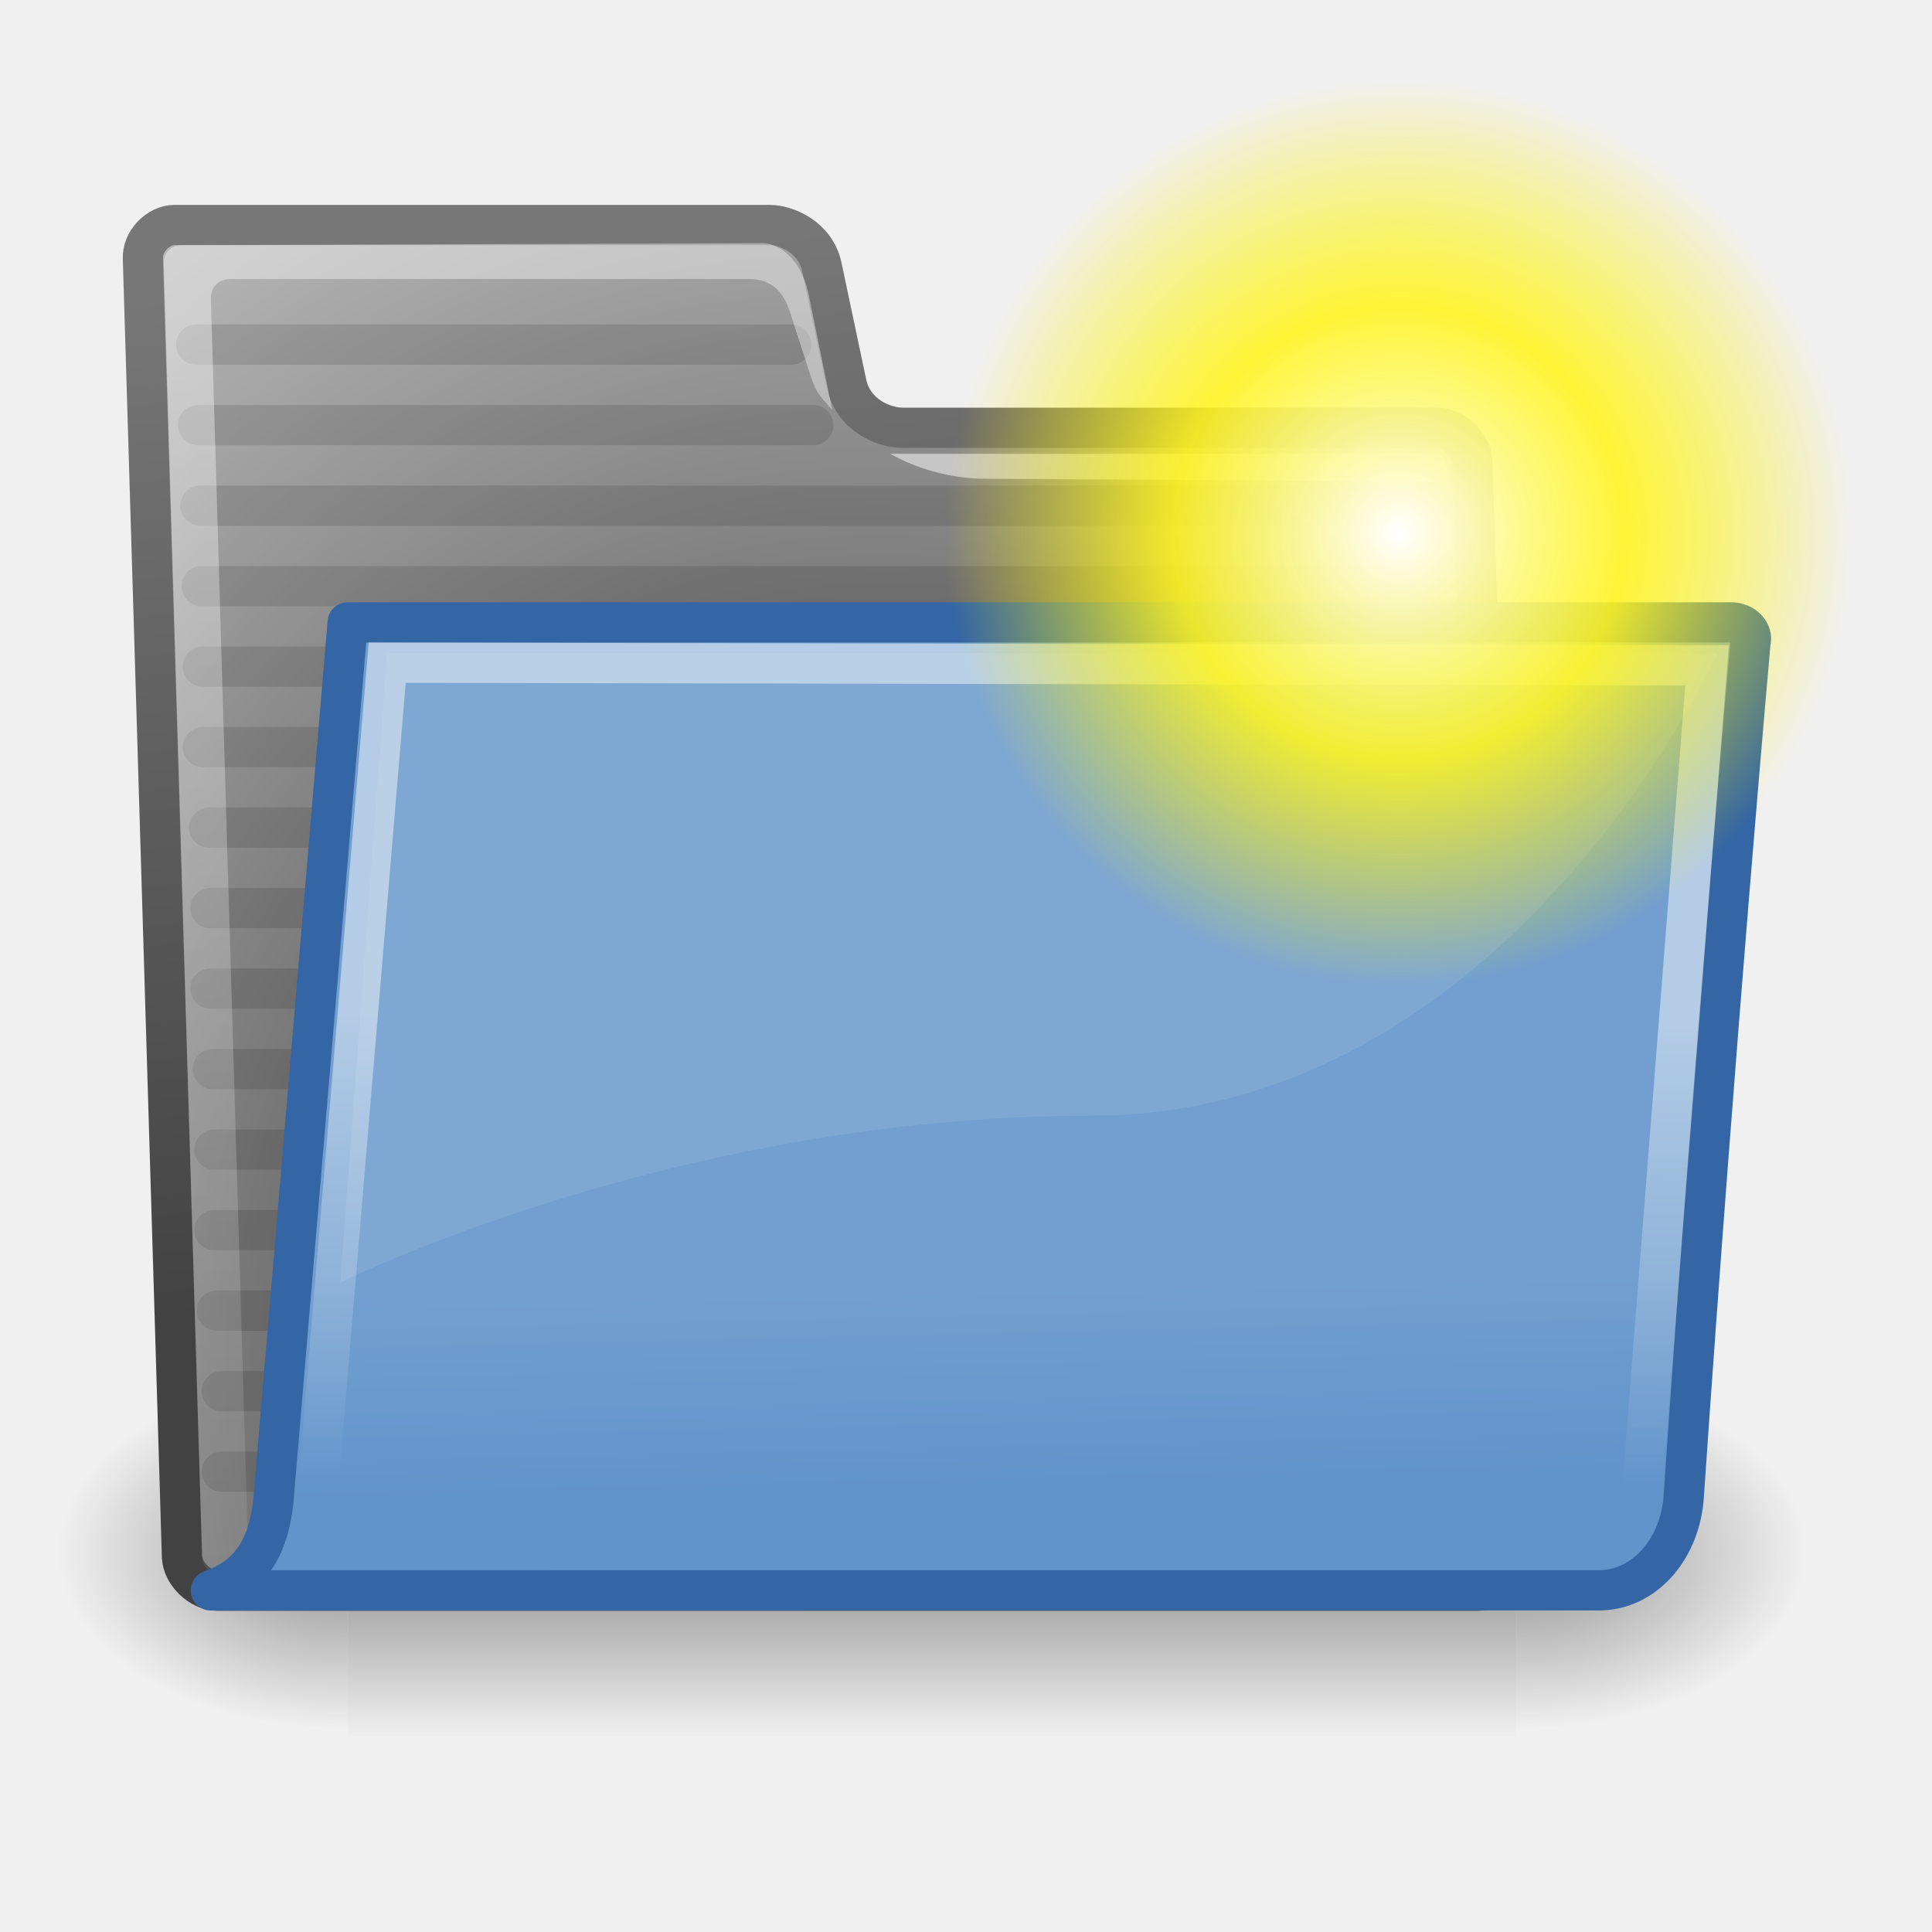
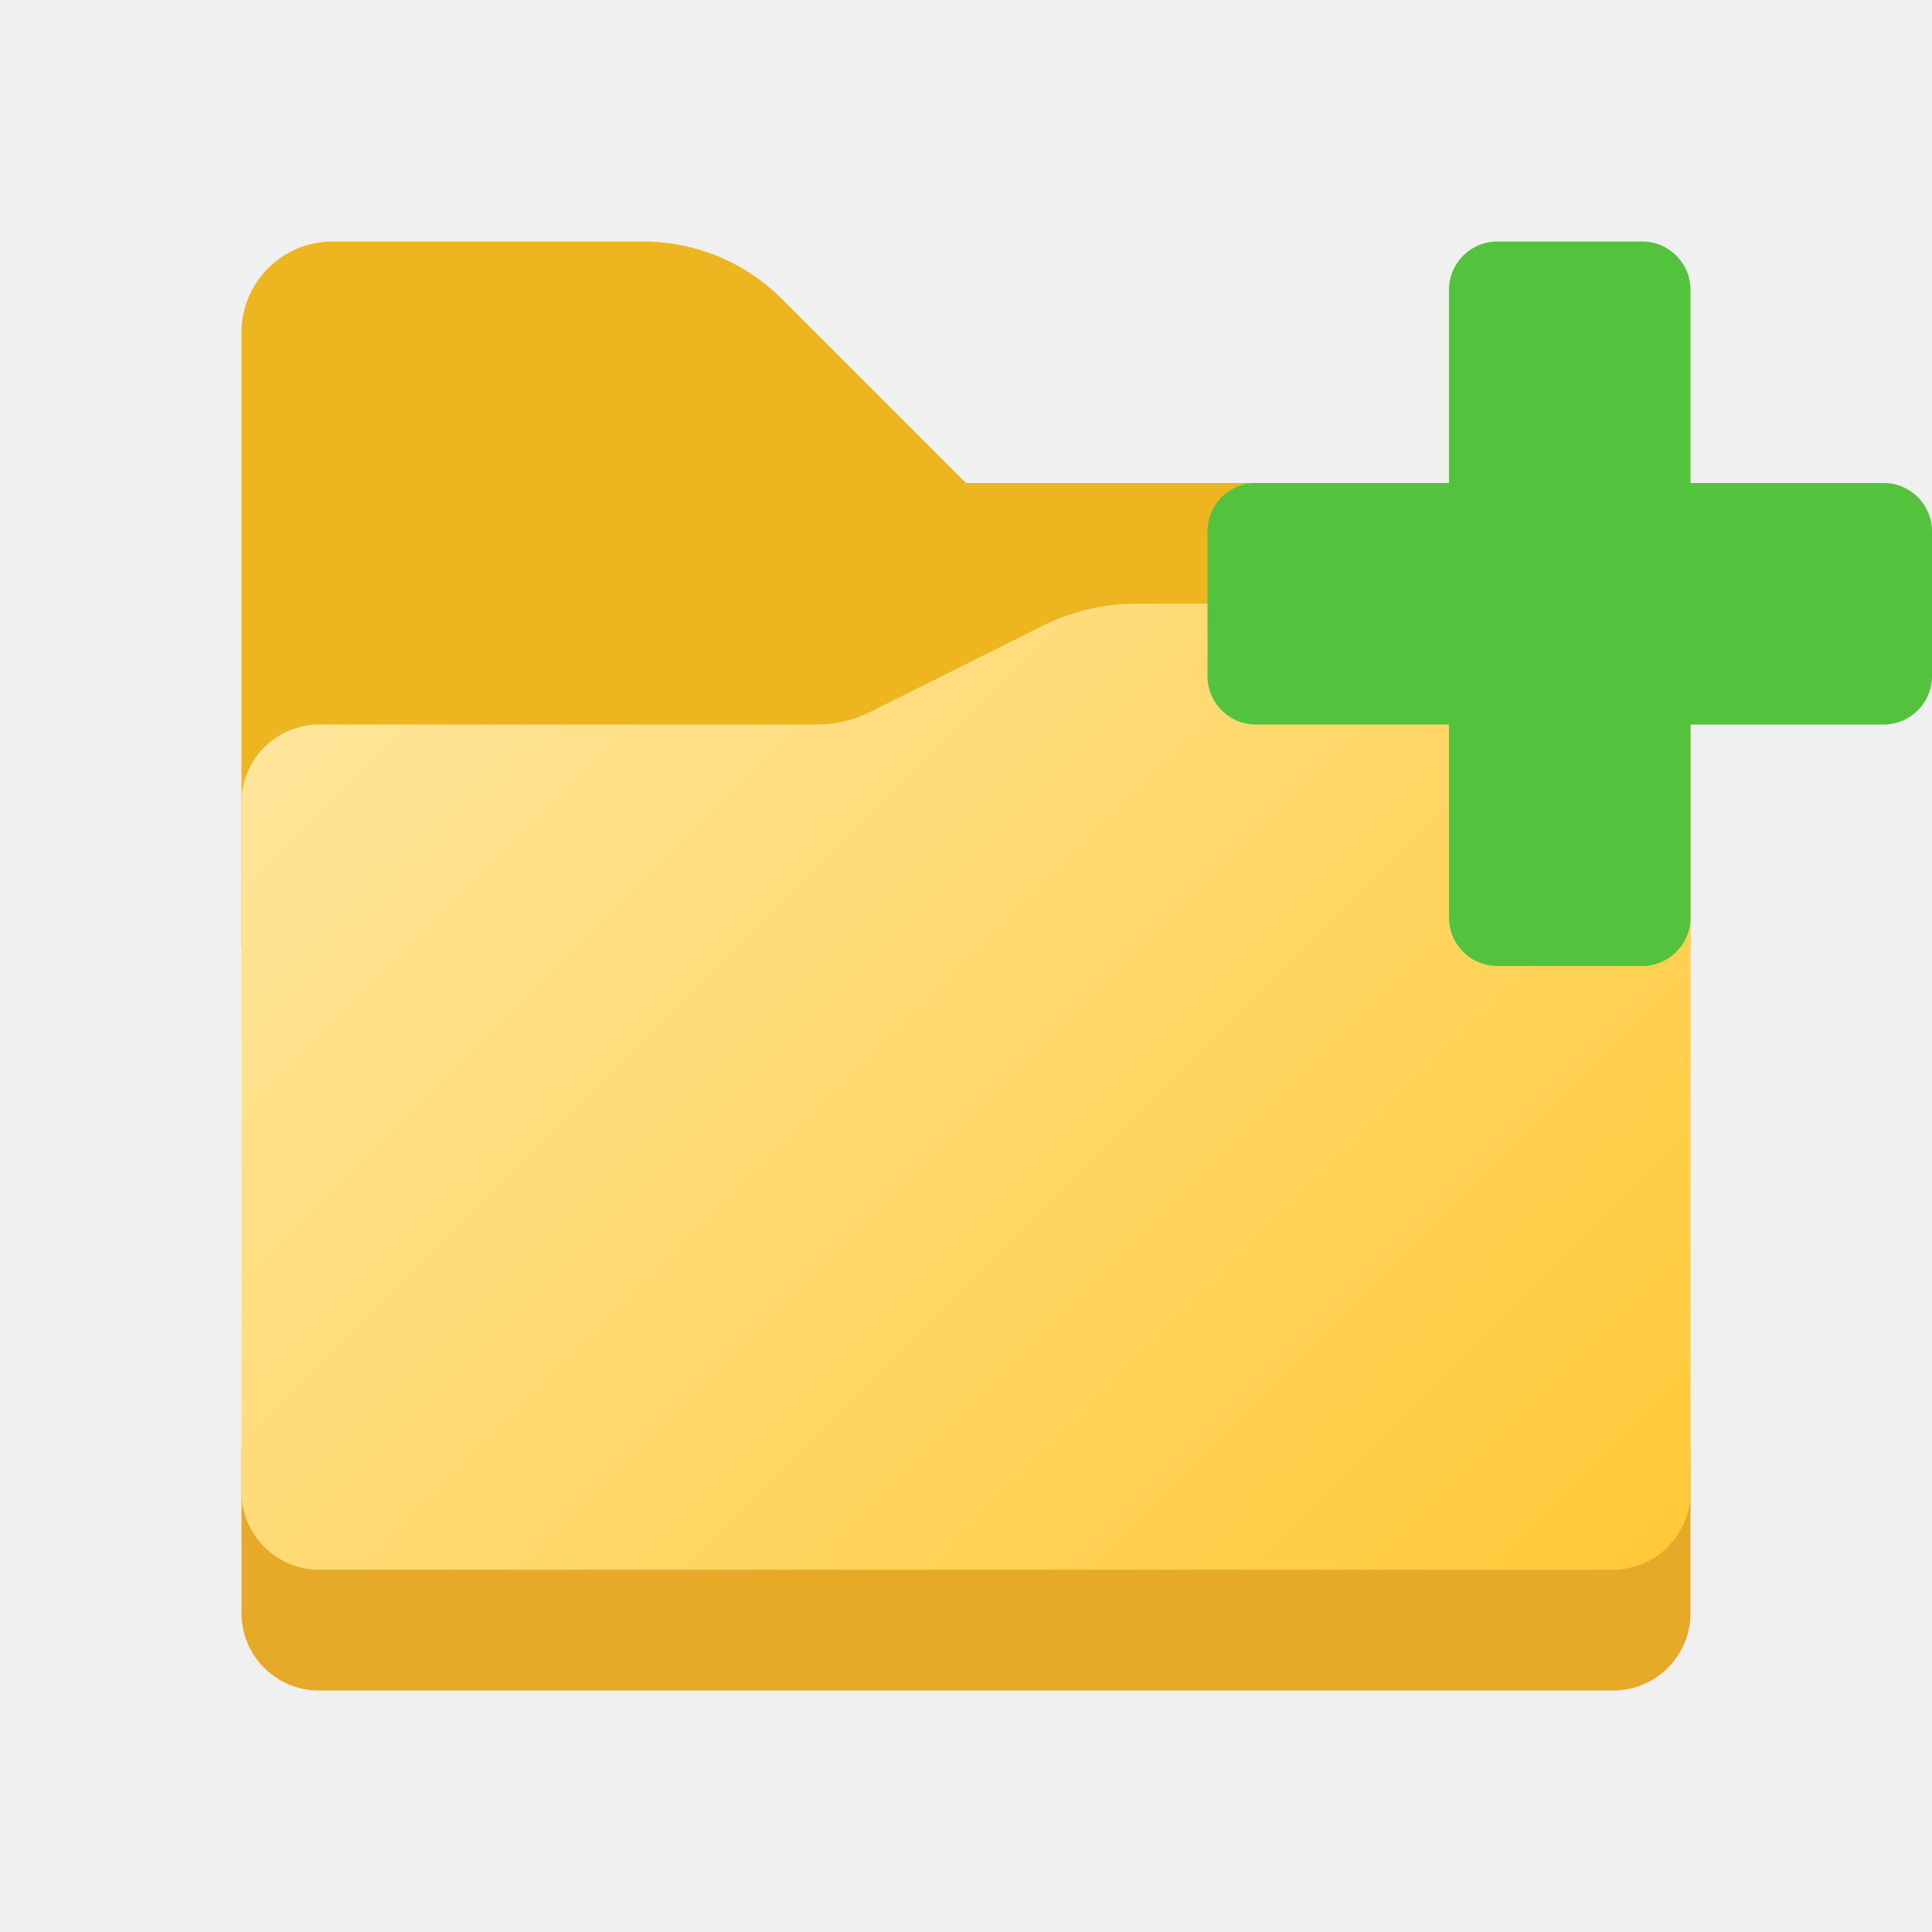
- <svg xmlns="http://www.w3.org/2000/svg" xmlns:xlink="http://www.w3.org/1999/xlink" width="48px" height="48px" id="svg97">
-   <defs id="defs3">
-     <radialGradient xlink:href="#linearGradient5060" id="radialGradient5031" gradientUnits="userSpaceOnUse" gradientTransform="matrix(-2.774389,0,0,1.969706,112.7623,-872.8854)" cx="605.714" cy="486.648" fx="605.714" fy="486.648" r="117.143" />
-     <linearGradient id="linearGradient5060">
-       <stop style="stop-color:black;stop-opacity:1;" offset="0" id="stop5062" />
-       <stop style="stop-color:black;stop-opacity:0;" offset="1" id="stop5064" />
+ <svg xmlns="http://www.w3.org/2000/svg" height="8px" width="8px" id="Camada_1" data-name="Camada 1" viewBox="0 0 8 8">
+   <defs>
+     <style>.cls-1{fill:#edb51f;}.cls-2{fill:#e6a928;}.cls-3{fill:url(#Gradiente_sem_nome_5);}.cls-4{fill:#53c23d;}</style>
+     <linearGradient id="Gradiente_sem_nome_5" x1="1.812" y1="2.377" x2="6.373" y2="6.939" gradientUnits="userSpaceOnUse">
+       <stop offset="0" stop-color="#ffe599" />
+       <stop offset="1" stop-color="#ffc938" />
    </linearGradient>
-     <radialGradient xlink:href="#linearGradient5060" id="radialGradient5029" gradientUnits="userSpaceOnUse" gradientTransform="matrix(2.774389,0,0,1.969706,-1891.633,-872.8854)" cx="605.714" cy="486.648" fx="605.714" fy="486.648" r="117.143" />
-     <linearGradient id="linearGradient5048">
-       <stop style="stop-color:black;stop-opacity:0;" offset="0" id="stop5050" />
-       <stop id="stop5056" offset="0.5" style="stop-color:black;stop-opacity:1;" />
-       <stop style="stop-color:black;stop-opacity:0;" offset="1" id="stop5052" />
-     </linearGradient>
-     <linearGradient xlink:href="#linearGradient5048" id="linearGradient5027" gradientUnits="userSpaceOnUse" gradientTransform="matrix(2.774389,0,0,1.969706,-1892.179,-872.8854)" x1="302.857" y1="366.648" x2="302.857" y2="609.505" />
-     <linearGradient id="linearGradient9766">
-       <stop style="stop-color:#6194cb;stop-opacity:1;" offset="0" id="stop9768" />
-       <stop style="stop-color:#729fcf;stop-opacity:1;" offset="1" id="stop9770" />
-     </linearGradient>
-     <linearGradient id="linearGradient3096">
-       <stop id="stop3098" offset="0" style="stop-color:#424242;stop-opacity:1;" />
-       <stop id="stop3100" offset="1" style="stop-color:#777777;stop-opacity:1;" />
-     </linearGradient>
-     <linearGradient id="linearGradient319">
-       <stop id="stop320" offset="0" style="stop-color:#ffffff;stop-opacity:1;" />
-       <stop id="stop321" offset="1" style="stop-color:#ffffff;stop-opacity:0;" />
-     </linearGradient>
-     <linearGradient id="linearGradient1789">
-       <stop style="stop-color:#202020;stop-opacity:1;" offset="0" id="stop1790" />
-       <stop style="stop-color:#b9b9b9;stop-opacity:1;" offset="1" id="stop1791" />
-     </linearGradient>
-     <radialGradient xlink:href="#linearGradient1789" id="radialGradient238" gradientUnits="userSpaceOnUse" gradientTransform="matrix(1.055022,-2.734504e-2,0.177703,1.190929,-3.572177,-7.125301)" cx="20.706" cy="37.518" fx="20.706" fy="37.518" r="30.905" />
-     <linearGradient id="linearGradient3983">
-       <stop style="stop-color:#ffffff;stop-opacity:0.876;" offset="0" id="stop3984" />
-       <stop style="stop-color:#fffffe;stop-opacity:0;" offset="1" id="stop3985" />
-     </linearGradient>
-     <linearGradient xlink:href="#linearGradient3983" id="linearGradient491" gradientUnits="userSpaceOnUse" gradientTransform="matrix(1.516844,0,0,0.708978,-0.879573,-1.318166)" x1="6.23" y1="13.773" x2="9.898" y2="66.834" />
-     <linearGradient gradientUnits="userSpaceOnUse" y2="46.689" x2="12.854" y1="32.567" x1="13.036" gradientTransform="matrix(1.317489,0,0,0.816256,-0.879573,-1.318166)" id="linearGradient322" xlink:href="#linearGradient319" />
-     <linearGradient gradientUnits="userSpaceOnUse" y2="6.18" x2="15.515" y1="31.368" x1="18.113" id="linearGradient3104" xlink:href="#linearGradient3096" />
-     <linearGradient xlink:href="#linearGradient9766" id="linearGradient9772" x1="22.176" y1="36.988" x2="22.065" y2="32.05" gradientUnits="userSpaceOnUse" />
-     <linearGradient id="linearGradient12512">
-       <stop id="stop12513" offset="0" style="stop-color:#ffffff;stop-opacity:1;" />
-       <stop id="stop12517" offset="0.5" style="stop-color:#fff520;stop-opacity:0.891;" />
-       <stop id="stop12514" offset="1" style="stop-color:#fff300;stop-opacity:0;" />
-     </linearGradient>
-     <radialGradient xlink:href="#linearGradient12512" id="radialGradient1758" gradientUnits="userSpaceOnUse" cx="55" cy="125" fx="55" fy="125" r="14.375" />
  </defs>
-   <g id="layer1">
-     <g style="display:inline" id="g5022" transform="matrix(2.165152e-2,0,0,1.903841e-2,42.41538,36.93372)">
-       <rect y="-150.697" x="-1559.252" height="478.357" width="1339.633" id="rect4173" style="opacity:0.402;color:black;fill:url(#linearGradient5027);fill-opacity:1;fill-rule:nonzero;stroke:none;stroke-width:1;stroke-linecap:round;stroke-linejoin:miter;marker:none;marker-start:none;marker-mid:none;marker-end:none;stroke-miterlimit:4;stroke-dasharray:none;stroke-dashoffset:0;stroke-opacity:1;visibility:visible;display:inline;overflow:visible" />
-       <path id="path5058" d="M -219.619,-150.68 C -219.619,-150.68 -219.619,327.65 -219.619,327.65 C -76.745,328.551 125.781,220.481 125.781,88.454 C 125.781,-43.572 -33.655,-150.68 -219.619,-150.68 z " style="opacity:0.402;color:black;fill:url(#radialGradient5029);fill-opacity:1;fill-rule:nonzero;stroke:none;stroke-width:1;stroke-linecap:round;stroke-linejoin:miter;marker:none;marker-start:none;marker-mid:none;marker-end:none;stroke-miterlimit:4;stroke-dasharray:none;stroke-dashoffset:0;stroke-opacity:1;visibility:visible;display:inline;overflow:visible" />
-       <path style="opacity:0.402;color:black;fill:url(#radialGradient5031);fill-opacity:1;fill-rule:nonzero;stroke:none;stroke-width:1;stroke-linecap:round;stroke-linejoin:miter;marker:none;marker-start:none;marker-mid:none;marker-end:none;stroke-miterlimit:4;stroke-dasharray:none;stroke-dashoffset:0;stroke-opacity:1;visibility:visible;display:inline;overflow:visible" d="M -1559.252,-150.68 C -1559.252,-150.68 -1559.252,327.65 -1559.252,327.65 C -1702.127,328.551 -1904.652,220.481 -1904.652,88.454 C -1904.652,-43.572 -1745.216,-150.68 -1559.252,-150.68 z " id="path5018" />
-     </g>
-     <path d="M 4.522,38.687 C 4.544,39.104 4.982,39.52 5.398,39.52 L 36.725,39.52 C 37.141,39.52 37.536,39.104 37.514,38.687 L 36.578,11.461 C 36.556,11.044 36.118,10.628 35.701,10.628 L 22.431,10.628 C 21.945,10.628 21.196,10.312 21.029,9.521 L 20.417,6.628 C 20.262,5.893 19.535,5.59 19.119,5.59 L 4.34,5.59 C 3.924,5.59 3.529,6.007 3.551,6.423 L 4.522,38.687 z " id="path216" style="fill:url(#radialGradient238);fill-opacity:1;fill-rule:nonzero;stroke:url(#linearGradient3104);stroke-width:1;stroke-linecap:round;stroke-linejoin:round;stroke-miterlimit:4;stroke-dasharray:none;stroke-opacity:1" />
-     <path id="path9788" d="M 5.227,22.562 L 35.492,22.562" style="opacity:0.114;color:#000000;fill:#729fcf;fill-opacity:1;fill-rule:nonzero;stroke:#000000;stroke-width:1;stroke-linecap:round;stroke-linejoin:round;marker:none;marker-start:none;marker-mid:none;marker-end:none;stroke-miterlimit:4;stroke-dasharray:none;stroke-dashoffset:0;stroke-opacity:1;visibility:visible;display:inline;overflow:visible" />
-     <path id="path9784" d="M 5.042,18.562 L 35.489,18.562" style="opacity:0.114;color:#000000;fill:#729fcf;fill-opacity:1;fill-rule:nonzero;stroke:#000000;stroke-width:1;stroke-linecap:round;stroke-linejoin:round;marker:none;marker-start:none;marker-mid:none;marker-end:none;stroke-miterlimit:4;stroke-dasharray:none;stroke-dashoffset:0;stroke-opacity:1;visibility:visible;display:inline;overflow:visible" />
-     <path style="opacity:0.114;color:#000000;fill:#729fcf;fill-opacity:1;fill-rule:nonzero;stroke:#000000;stroke-width:1;stroke-linecap:round;stroke-linejoin:round;marker:none;marker-start:none;marker-mid:none;marker-end:none;stroke-miterlimit:4;stroke-dasharray:none;stroke-dashoffset:0;stroke-opacity:1;visibility:visible;display:inline;overflow:visible" d="M 4.981,12.562 L 35.488,12.562" id="path9778" />
-     <path style="opacity:0.114;color:#000000;fill:#729fcf;fill-opacity:1;fill-rule:nonzero;stroke:#000000;stroke-width:1;stroke-linecap:round;stroke-linejoin:round;marker:none;marker-start:none;marker-mid:none;marker-end:none;stroke-miterlimit:4;stroke-dasharray:none;stroke-dashoffset:0;stroke-opacity:1;visibility:visible;display:inline;overflow:visible" d="M 5.386,32.562 L 35.495,32.562" id="path9798" />
-     <path id="path9800" d="M 5.509,34.562 L 35.497,34.562" style="opacity:0.114;color:#000000;fill:#729fcf;fill-opacity:1;fill-rule:nonzero;stroke:#000000;stroke-width:1;stroke-linecap:round;stroke-linejoin:round;marker:none;marker-start:none;marker-mid:none;marker-end:none;stroke-miterlimit:4;stroke-dasharray:none;stroke-dashoffset:0;stroke-opacity:1;visibility:visible;display:inline;overflow:visible" />
-     <path style="opacity:0.114;color:#000000;fill:#729fcf;fill-opacity:1;fill-rule:nonzero;stroke:#000000;stroke-width:1;stroke-linecap:round;stroke-linejoin:round;marker:none;marker-start:none;marker-mid:none;marker-end:none;stroke-miterlimit:4;stroke-dasharray:none;stroke-dashoffset:0;stroke-opacity:1;visibility:visible;display:inline;overflow:visible" d="M 5.042,16.562 L 35.489,16.562" id="path9782" />
-     <path id="path9780" d="M 5.011,14.562 L 35.489,14.562" style="opacity:0.114;color:#000000;fill:#729fcf;fill-opacity:1;fill-rule:nonzero;stroke:#000000;stroke-width:1;stroke-linecap:round;stroke-linejoin:round;marker:none;marker-start:none;marker-mid:none;marker-end:none;stroke-miterlimit:4;stroke-dasharray:none;stroke-dashoffset:0;stroke-opacity:1;visibility:visible;display:inline;overflow:visible" />
-     <path id="path9776" d="M 4.922,10.562 L 20.203,10.562" style="opacity:0.114;color:#000000;fill:#729fcf;fill-opacity:1;fill-rule:nonzero;stroke:#000000;stroke-width:1;stroke-linecap:round;stroke-linejoin:round;marker:none;marker-start:none;marker-mid:none;marker-end:none;stroke-miterlimit:4;stroke-dasharray:none;stroke-dashoffset:0;stroke-opacity:1;visibility:visible;display:inline;overflow:visible" />
-     <path style="opacity:0.114;color:#000000;fill:#729fcf;fill-opacity:1;fill-rule:nonzero;stroke:#000000;stroke-width:1;stroke-linecap:round;stroke-linejoin:round;marker:none;marker-start:none;marker-mid:none;marker-end:none;stroke-miterlimit:4;stroke-dasharray:none;stroke-dashoffset:0;stroke-opacity:1;visibility:visible;display:inline;overflow:visible" d="M 4.874,8.562 L 19.657,8.562" id="path9774" />
-     <path style="opacity:0.114;color:#000000;fill:#729fcf;fill-opacity:1;fill-rule:nonzero;stroke:#000000;stroke-width:1;stroke-linecap:round;stroke-linejoin:round;marker:none;marker-start:none;marker-mid:none;marker-end:none;stroke-miterlimit:4;stroke-dasharray:none;stroke-dashoffset:0;stroke-opacity:1;visibility:visible;display:inline;overflow:visible" d="M 5.325,28.562 L 35.494,28.562" id="path9794" />
-     <path id="path9792" d="M 5.288,26.562 L 35.493,26.562" style="opacity:0.114;color:#000000;fill:#729fcf;fill-opacity:1;fill-rule:nonzero;stroke:#000000;stroke-width:1;stroke-linecap:round;stroke-linejoin:round;marker:none;marker-start:none;marker-mid:none;marker-end:none;stroke-miterlimit:4;stroke-dasharray:none;stroke-dashoffset:0;stroke-opacity:1;visibility:visible;display:inline;overflow:visible" />
-     <path style="opacity:0.114;color:#000000;fill:#729fcf;fill-opacity:1;fill-rule:nonzero;stroke:#000000;stroke-width:1;stroke-linecap:round;stroke-linejoin:round;marker:none;marker-start:none;marker-mid:none;marker-end:none;stroke-miterlimit:4;stroke-dasharray:none;stroke-dashoffset:0;stroke-opacity:1;visibility:visible;display:inline;overflow:visible" d="M 5.227,24.562 L 35.492,24.562" id="path9790" />
-     <path style="opacity:0.114;color:#000000;fill:#729fcf;fill-opacity:1;fill-rule:nonzero;stroke:#000000;stroke-width:1;stroke-linecap:round;stroke-linejoin:round;marker:none;marker-start:none;marker-mid:none;marker-end:none;stroke-miterlimit:4;stroke-dasharray:none;stroke-dashoffset:0;stroke-opacity:1;visibility:visible;display:inline;overflow:visible" d="M 5.196,20.562 L 35.492,20.562" id="path9786" />
-     <path id="path9796" d="M 5.325,30.562 L 35.494,30.562" style="opacity:0.114;color:#000000;fill:#729fcf;fill-opacity:1;fill-rule:nonzero;stroke:#000000;stroke-width:1;stroke-linecap:round;stroke-linejoin:round;marker:none;marker-start:none;marker-mid:none;marker-end:none;stroke-miterlimit:4;stroke-dasharray:none;stroke-dashoffset:0;stroke-opacity:1;visibility:visible;display:inline;overflow:visible" />
-     <path style="opacity:0.114;color:#000000;fill:#729fcf;fill-opacity:1;fill-rule:nonzero;stroke:#000000;stroke-width:1;stroke-linecap:round;stroke-linejoin:round;marker:none;marker-start:none;marker-mid:none;marker-end:none;stroke-miterlimit:4;stroke-dasharray:none;stroke-dashoffset:0;stroke-opacity:1;visibility:visible;display:inline;overflow:visible" d="M 5.509,36.562 L 35.497,36.562" id="path9802" />
-     <path style="color:#000000;fill:url(#linearGradient491);fill-opacity:1;fill-rule:nonzero;stroke:none;stroke-width:1.214;stroke-linecap:butt;stroke-linejoin:miter;marker:none;marker-start:none;marker-mid:none;marker-end:none;stroke-miterlimit:4;stroke-dashoffset:0;stroke-opacity:1;visibility:visible;display:block;overflow:visible;opacity:0.451" d="M 6.068,38.864 C 6.085,39.176 5.887,39.384 5.57,39.28 L 5.57,39.28 C 5.252,39.176 5.033,38.968 5.017,38.656 L 4.069,6.591 C 4.053,6.279 4.234,6.091 4.546,6.091 L 18.968,6.043 C 19.281,6.043 19.9,6.343 20.101,7.365 L 20.675,10.181 C 20.248,9.715 20.256,9.701 20.037,9.024 L 19.631,7.765 C 19.412,7.037 18.933,6.933 18.621,6.933 L 5.733,6.933 C 5.421,6.933 5.224,7.141 5.24,7.453 L 6.178,38.968 L 6.068,38.864 z " id="path219" />
-     <g style="stroke-miterlimit:4;stroke-width:0.999;stroke:none;fill-rule:nonzero;fill-opacity:0.757;fill:#ffffff" id="g220" transform="matrix(1.040764,0,5.449252e-2,1.040764,-8.670199,2.670594)">
-       <path style="fill-opacity:0.508;fill:#ffffff" d="M 42.417,8.515 C 42.422,8.418 42.289,8.268 42.182,8.268 L 29.151,8.266 C 29.151,8.266 30.062,8.854 31.352,8.862 L 42.406,8.933 C 42.417,8.722 42.409,8.677 42.417,8.515 z " id="path221" />
-     </g>
-     <path style="color:#000000;fill:url(#linearGradient9772);fill-opacity:1.0;fill-rule:nonzero;stroke:#3465a4;stroke-width:1;stroke-linecap:butt;stroke-linejoin:round;marker:none;marker-start:none;marker-mid:none;marker-end:none;stroke-miterlimit:4;stroke-dasharray:none;stroke-dashoffset:0;stroke-opacity:1;visibility:visible;display:block" d="M 39.784,39.511 C 40.927,39.467 41.747,38.414 41.831,37.19 C 42.622,25.641 43.49,15.958 43.49,15.958 C 43.562,15.71 43.322,15.463 43.01,15.463 L 8.639,15.463 C 8.639,15.463 6.788,37.33 6.788,37.33 C 6.674,38.312 6.322,39.134 5.238,39.513 L 39.784,39.511 z " id="path233" />
-     <path id="path304" d="M 9.62,16.464 L 42.411,16.529 L 40.837,36.531 C 40.753,37.602 40.387,37.959 38.965,37.959 C 37.093,37.959 10.287,37.927 7.57,37.927 C 7.803,37.606 7.904,36.938 7.905,36.922 L 9.62,16.464 z " style="opacity:0.466;fill:none;fill-opacity:1;fill-rule:evenodd;stroke:url(#linearGradient322);stroke-width:1px;stroke-linecap:round;stroke-linejoin:miter;stroke-opacity:1" />
-     <path id="path323" d="M 9.62,16.223 L 8.454,31.866 C 8.454,31.866 16.75,27.718 27.12,27.718 C 37.49,27.718 42.675,16.223 42.675,16.223 L 9.62,16.223 z " style="fill:#ffffff;fill-opacity:0.089;fill-rule:evenodd;stroke:none;stroke-width:1px;stroke-linecap:butt;stroke-linejoin:miter;stroke-opacity:1" />
-     <g id="layer4" style="display:inline" transform="translate(-1.976491,1.981795)">
-       <path style="color:#000000;fill:url(#radialGradient1758);fill-opacity:1;fill-rule:nonzero;stroke:none;stroke-width:1.25;stroke-linecap:butt;stroke-linejoin:round;marker:none;marker-start:none;marker-mid:none;marker-end:none;stroke-miterlimit:4;stroke-dashoffset:0;stroke-opacity:1;visibility:visible;display:block" id="path12511" d="M 69.375 125 A 14.375 14.375 0 1 1  40.625,125 A 14.375 14.375 0 1 1  69.375 125 z" transform="matrix(0.783292,0,0,0.783292,-6.340883,-86.65168)" />
-     </g>
-   </g>
-   <g id="layer2" />
+   <path class="cls-1" d="M6.294,2H4l-.762-.762A.813.813,0,0,0,2.663,1H1.377A.377.377,0,0,0,1,1.377V3.918A.082.082,0,0,0,1.082,4H6.918A.082.082,0,0,0,7,3.918V2.706A.706.706,0,0,0,6.294,2Z" />
+   <path class="cls-2" d="M1,6H7A0,0,0,0,1,7,6v.68A.32.32,0,0,1,6.68,7H1.32A.32.32,0,0,1,1,6.68V6A0,0,0,0,1,1,6Z" />
+   <path class="cls-3" d="M6.455,2.5H4.704a.864.864,0,0,0-.386.091l-.713.356A.498.498,0,0,1,3.382,3H1.321A.322.322,0,0,0,1,3.321V6.178A.322.322,0,0,0,1.322,6.5H6.678A.322.322,0,0,0,7,6.178V3.045A.545.545,0,0,0,6.455,2.5Z" />
+   <rect class="cls-4" x="6" y="1" width="1" height="3" rx="0.2" />
+   <rect class="cls-4" x="5" y="2" width="3" height="1" rx="0.2" />
</svg>
